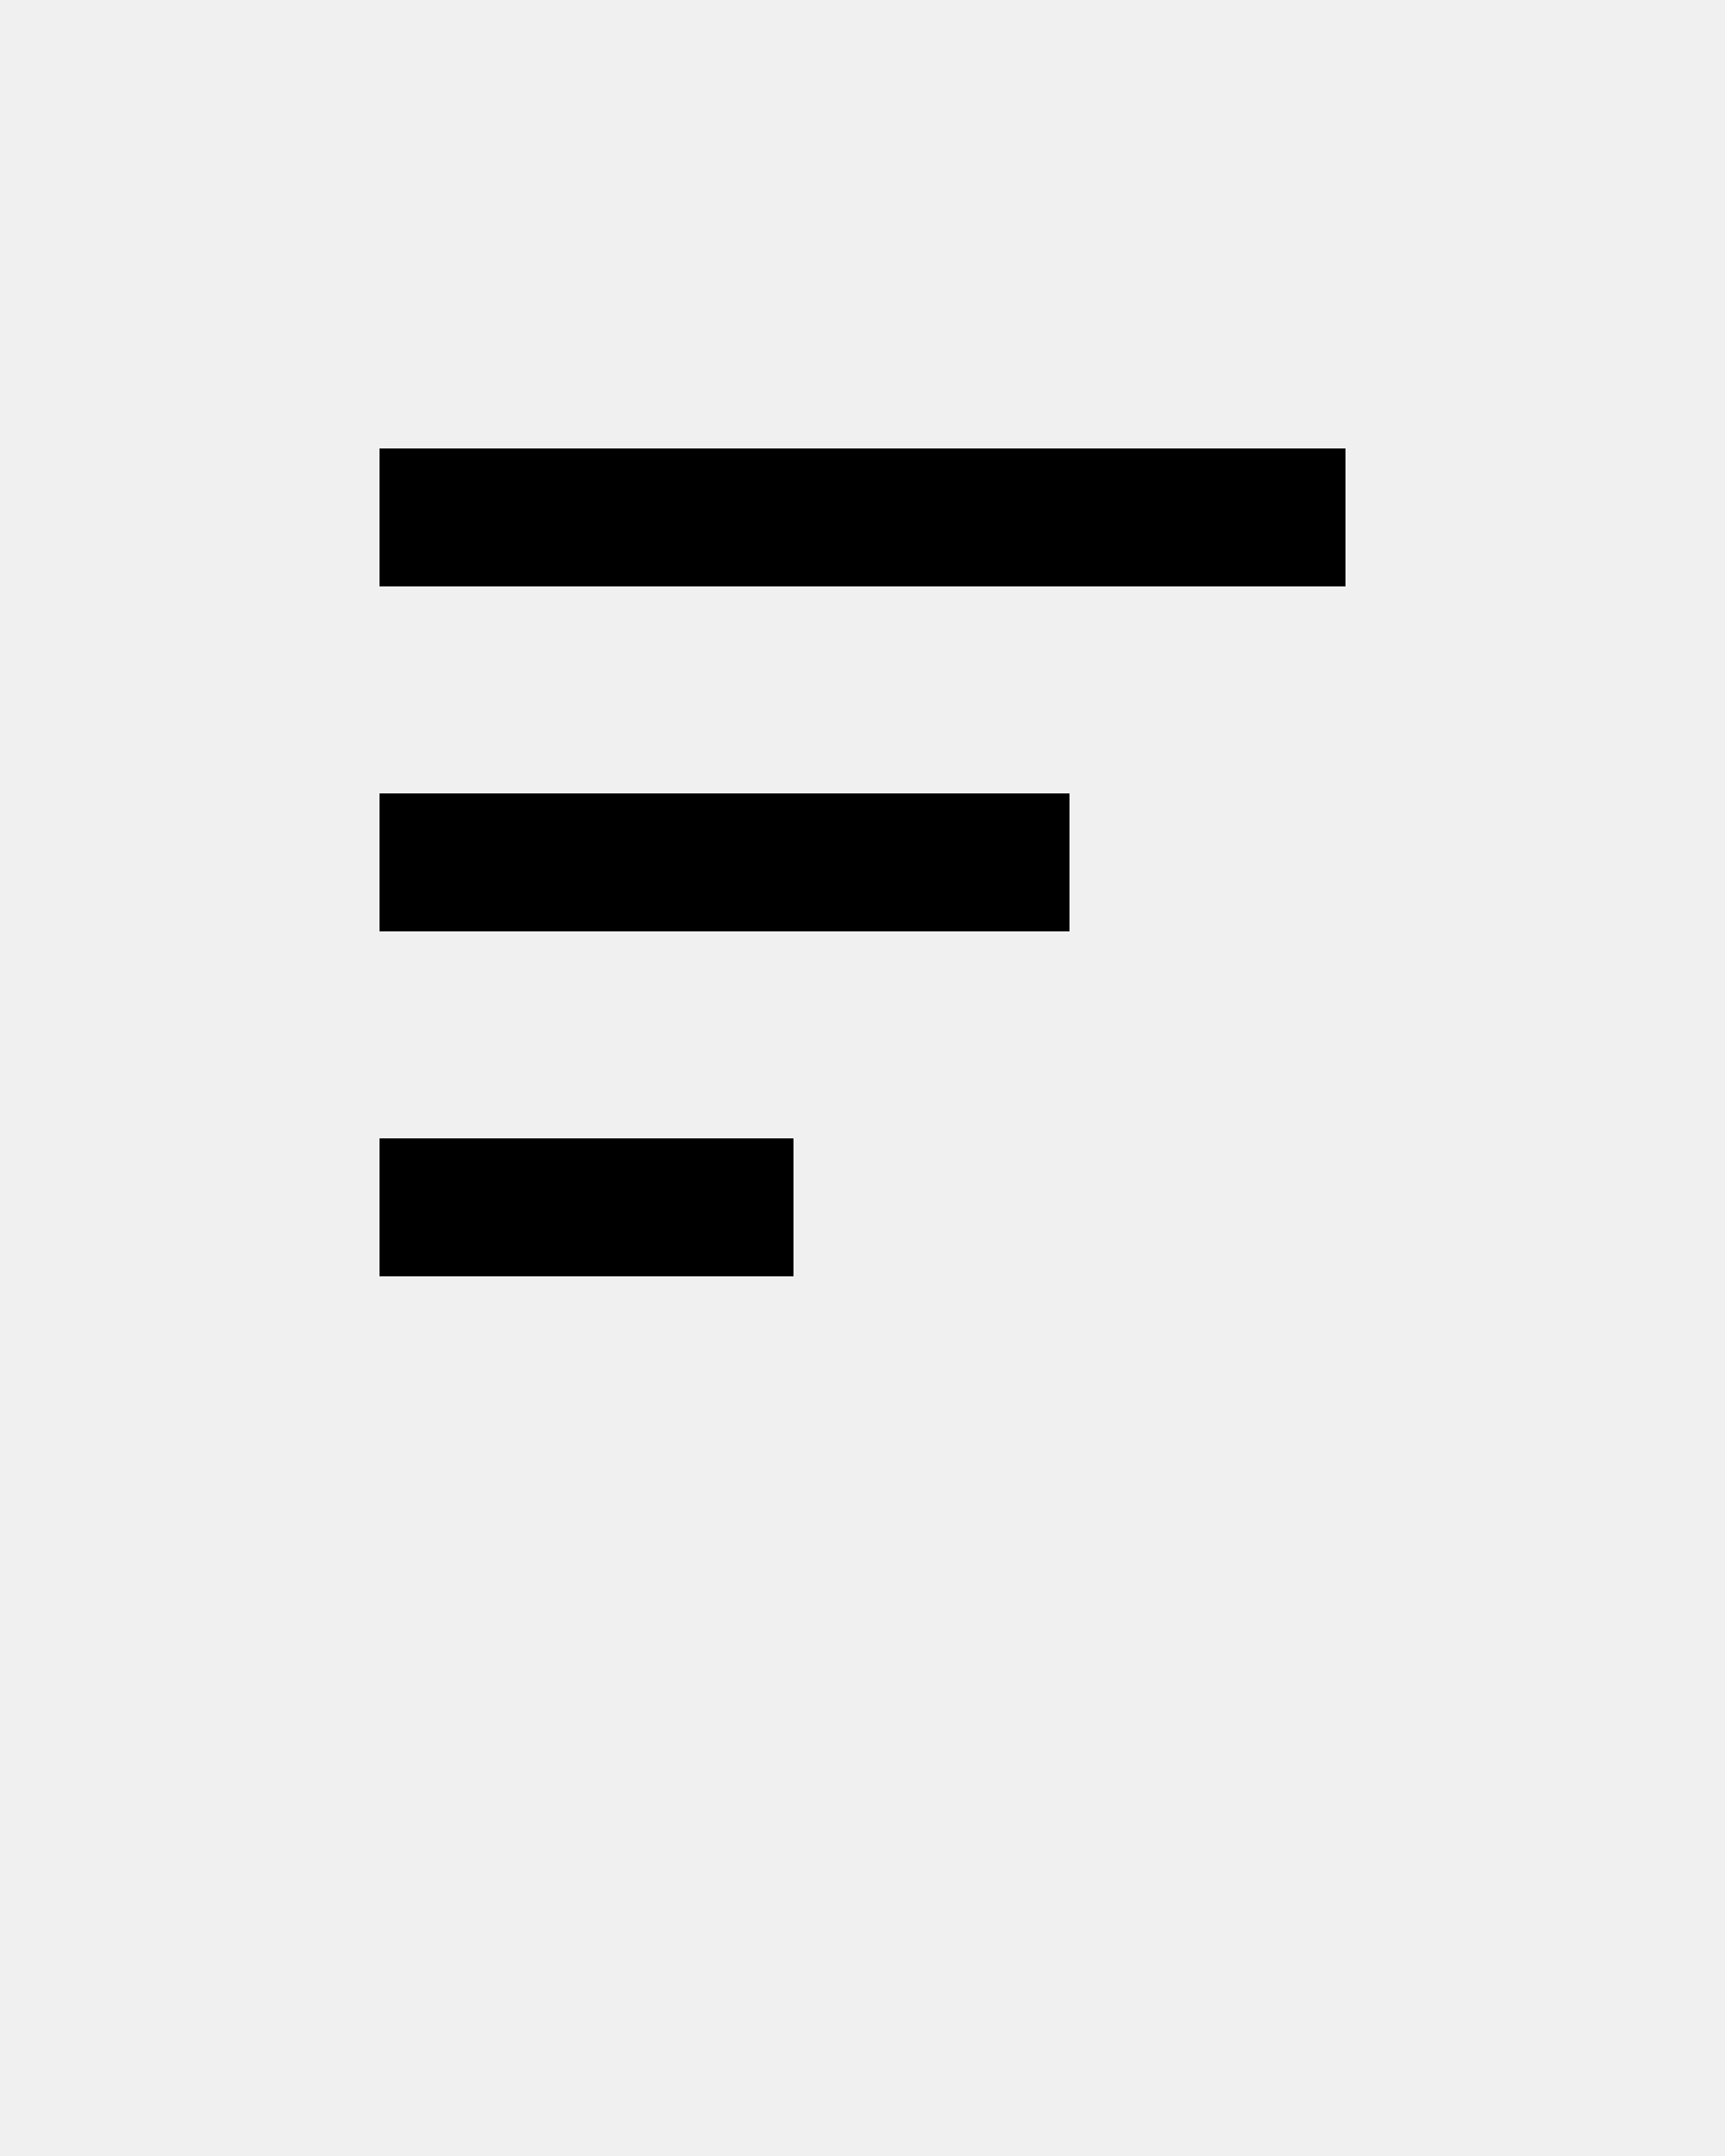
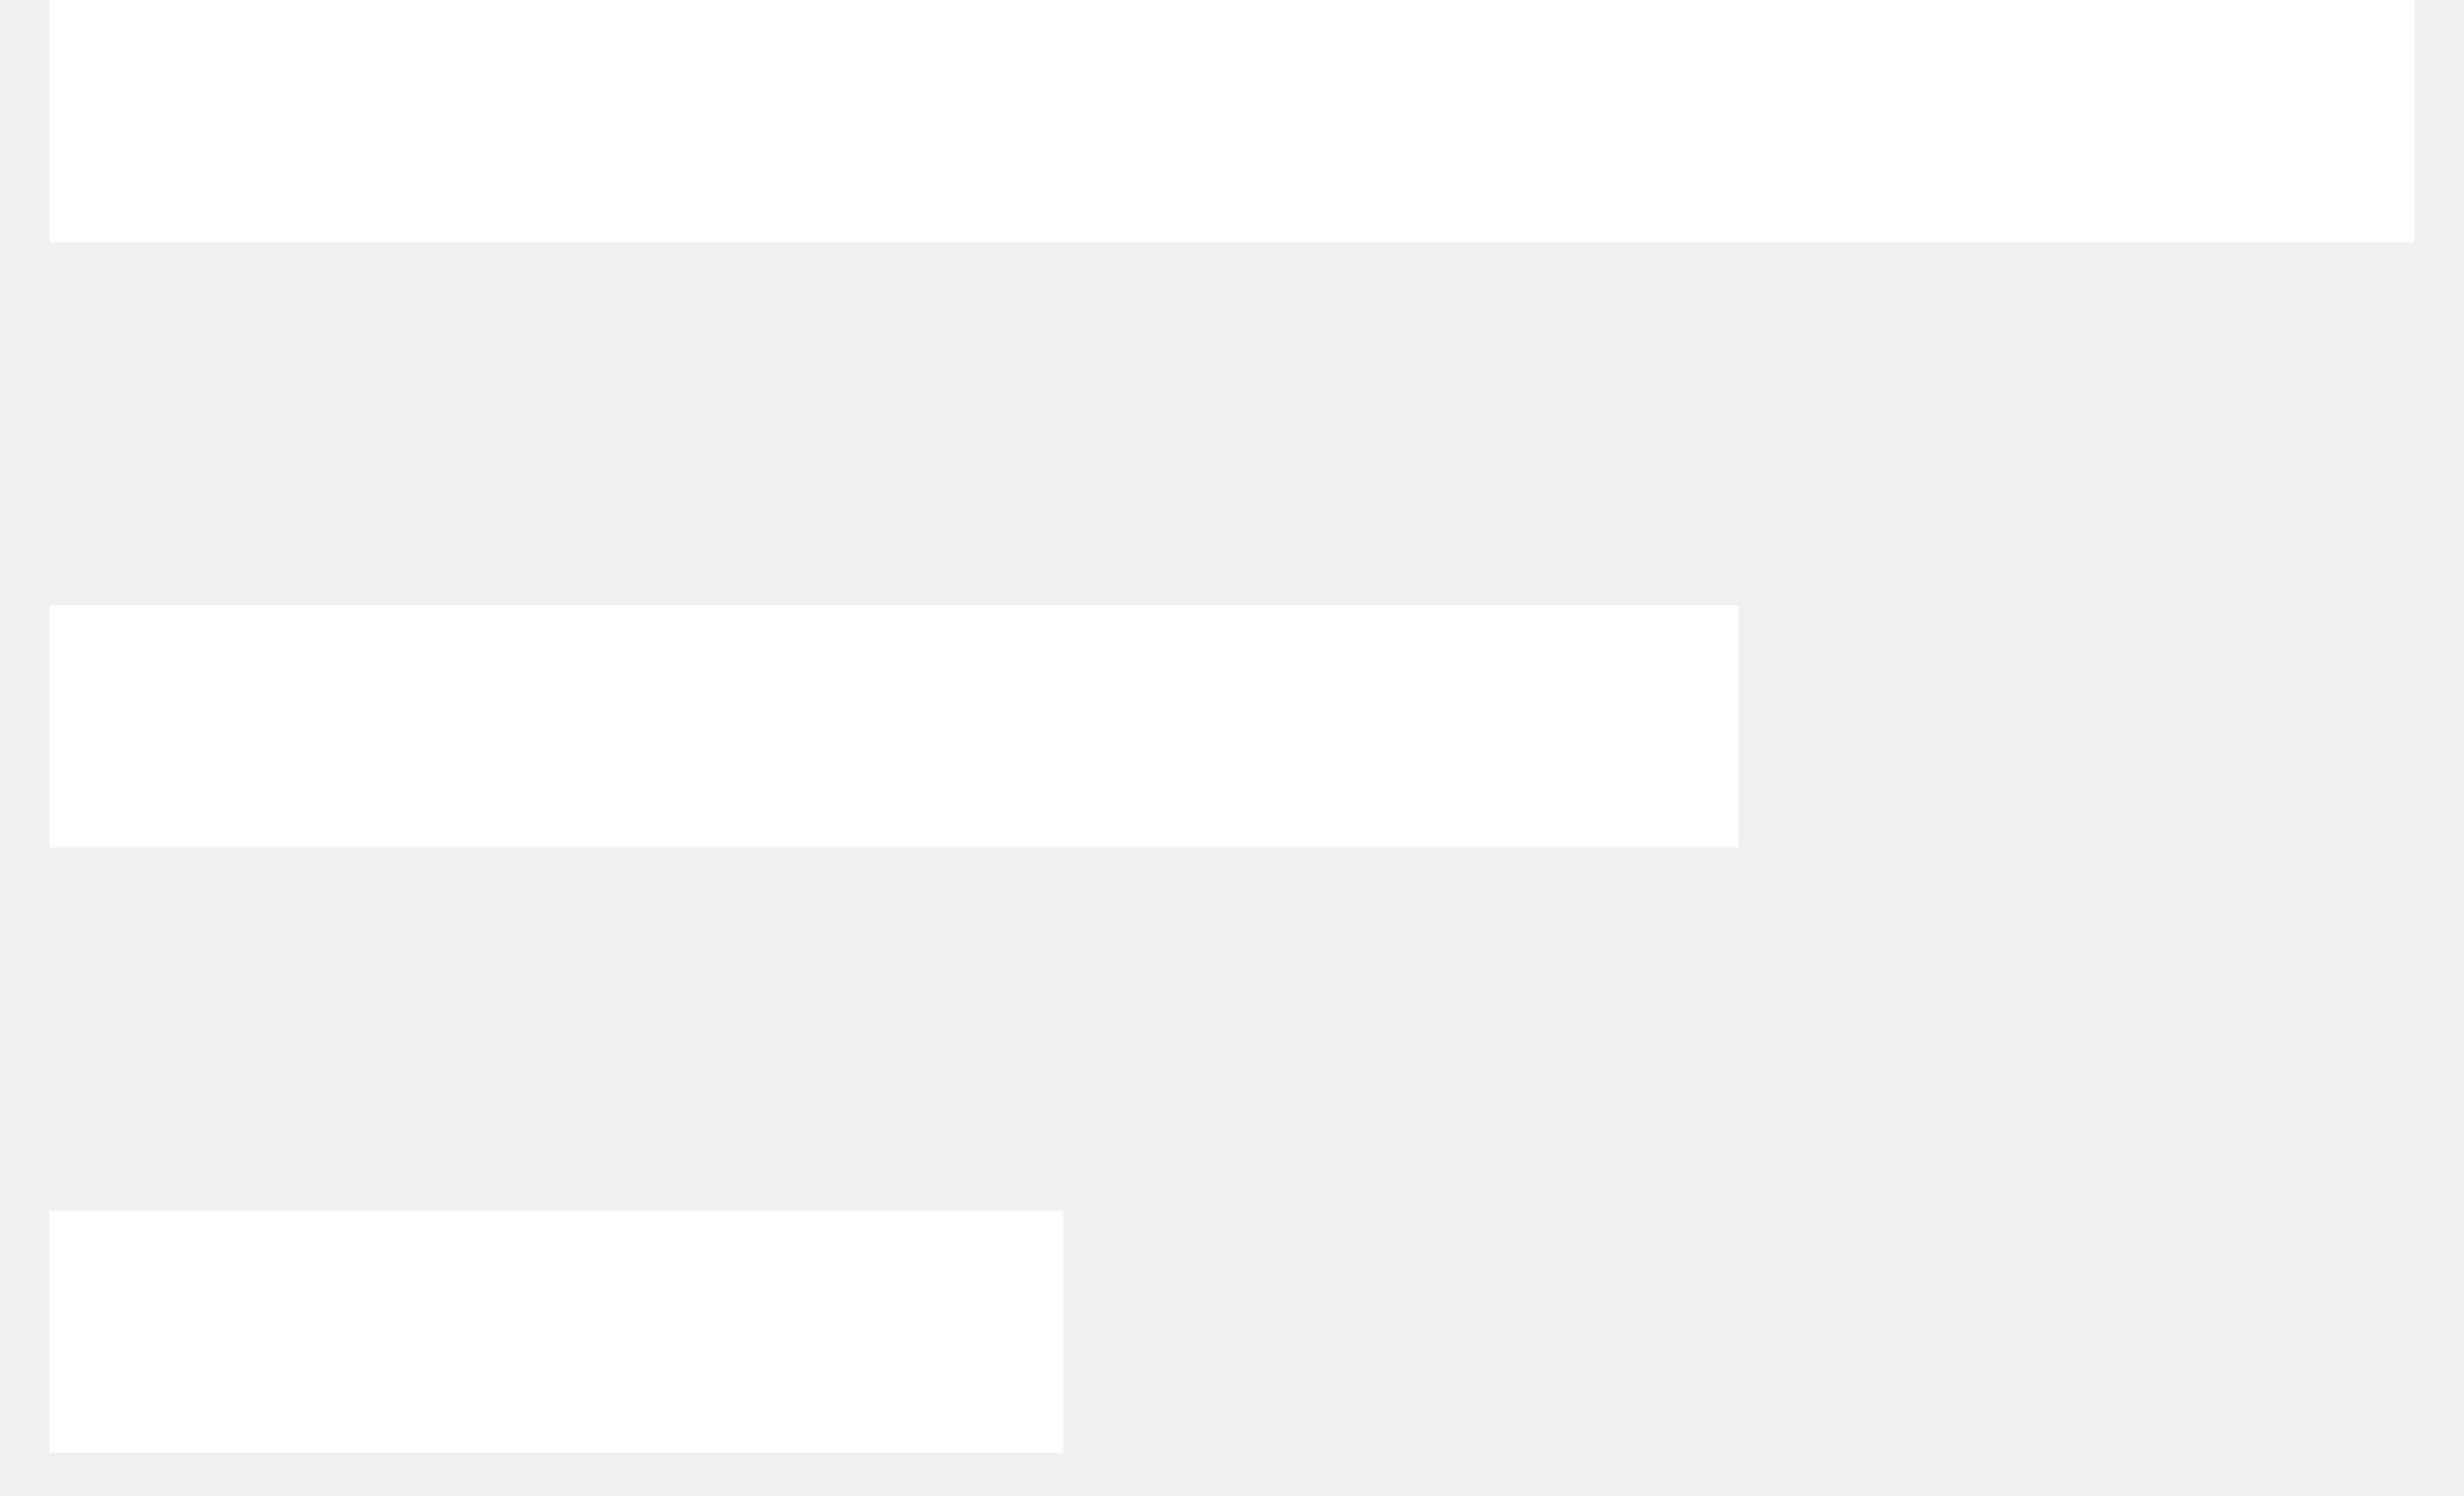
- <svg xmlns="http://www.w3.org/2000/svg" data-name="Layer 1" viewBox="0 0 100 125" x="0px" y="0px">
-   <g>
-     <rect x="22" y="26" width="56" height="8" />
-     <rect x="22" y="46" width="40" height="8" />
-     <rect x="22" y="66" width="24" height="8" />
-   </g>
+ <svg xmlns="http://www.w3.org/2000/svg" width="28" height="17" viewBox="0 0 28 17" fill="none">
+   <path d="M27.44 0H0.56V2.752H27.44V0Z" fill="white" />
+   <path d="M19.76 6.88H0.56V9.632H19.76V6.88Z" fill="white" />
+   <path d="M12.08 13.76H0.56V16.512H12.08V13.76Z" fill="white" />
</svg>
